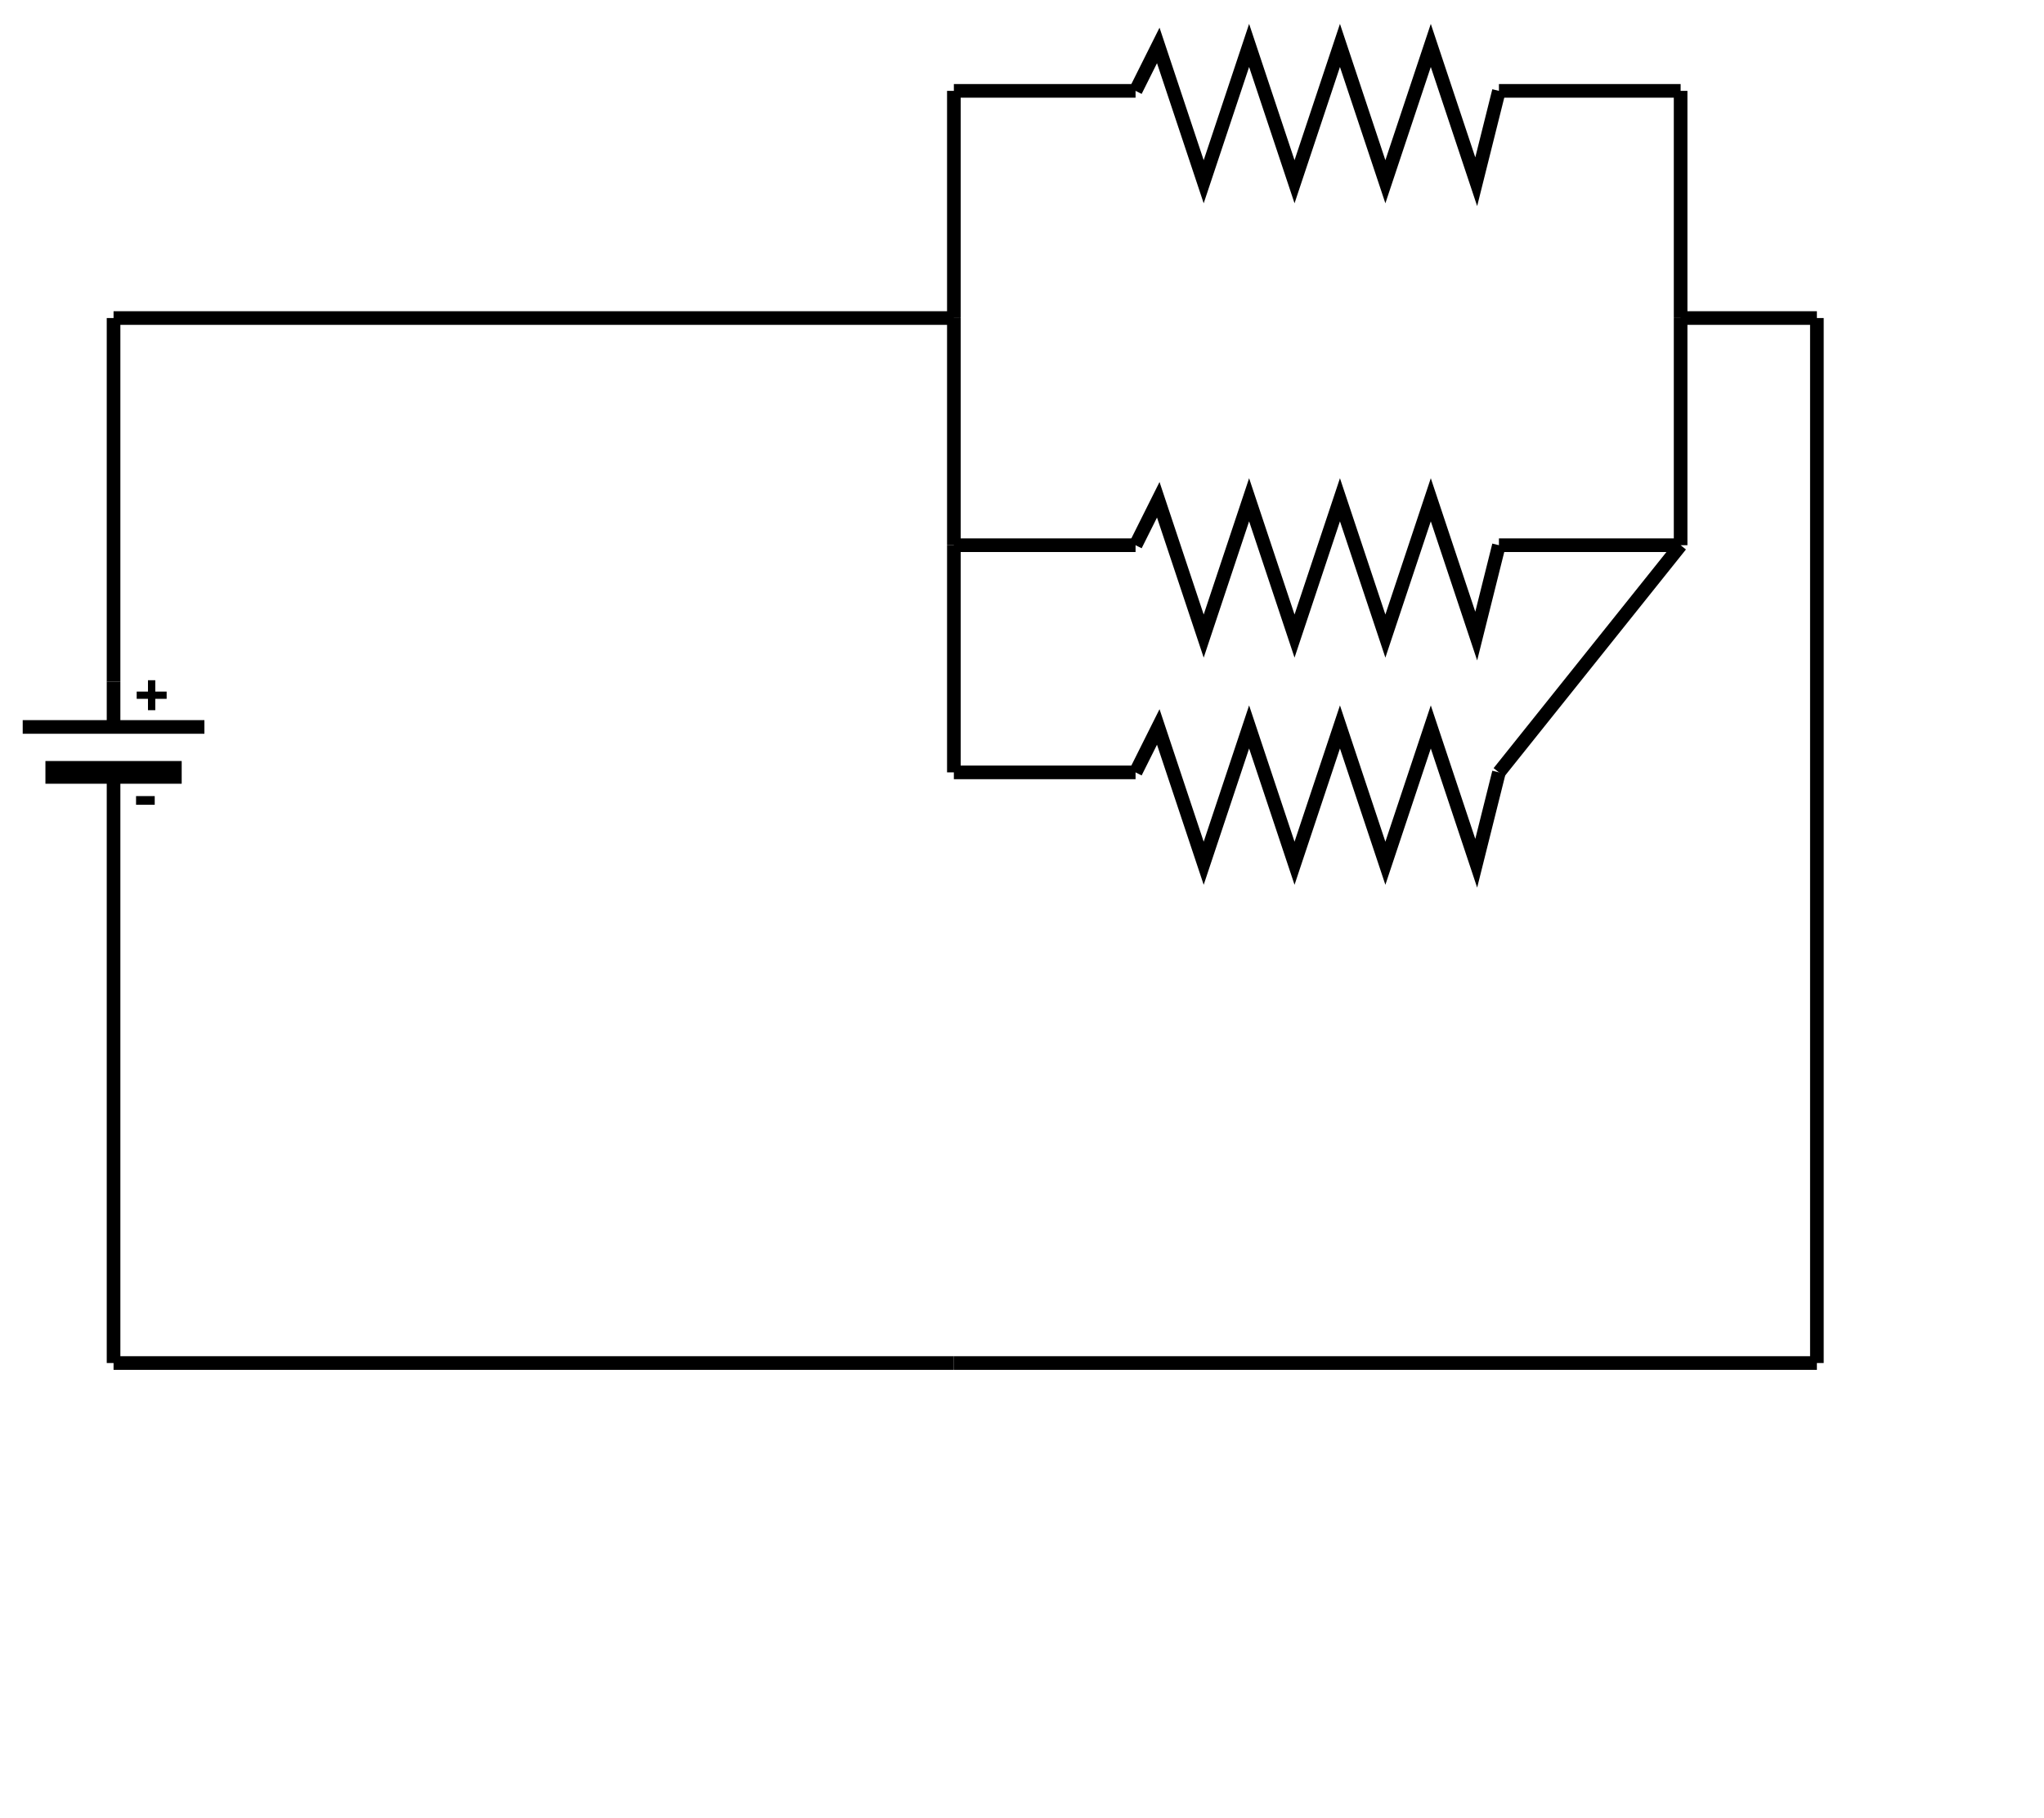
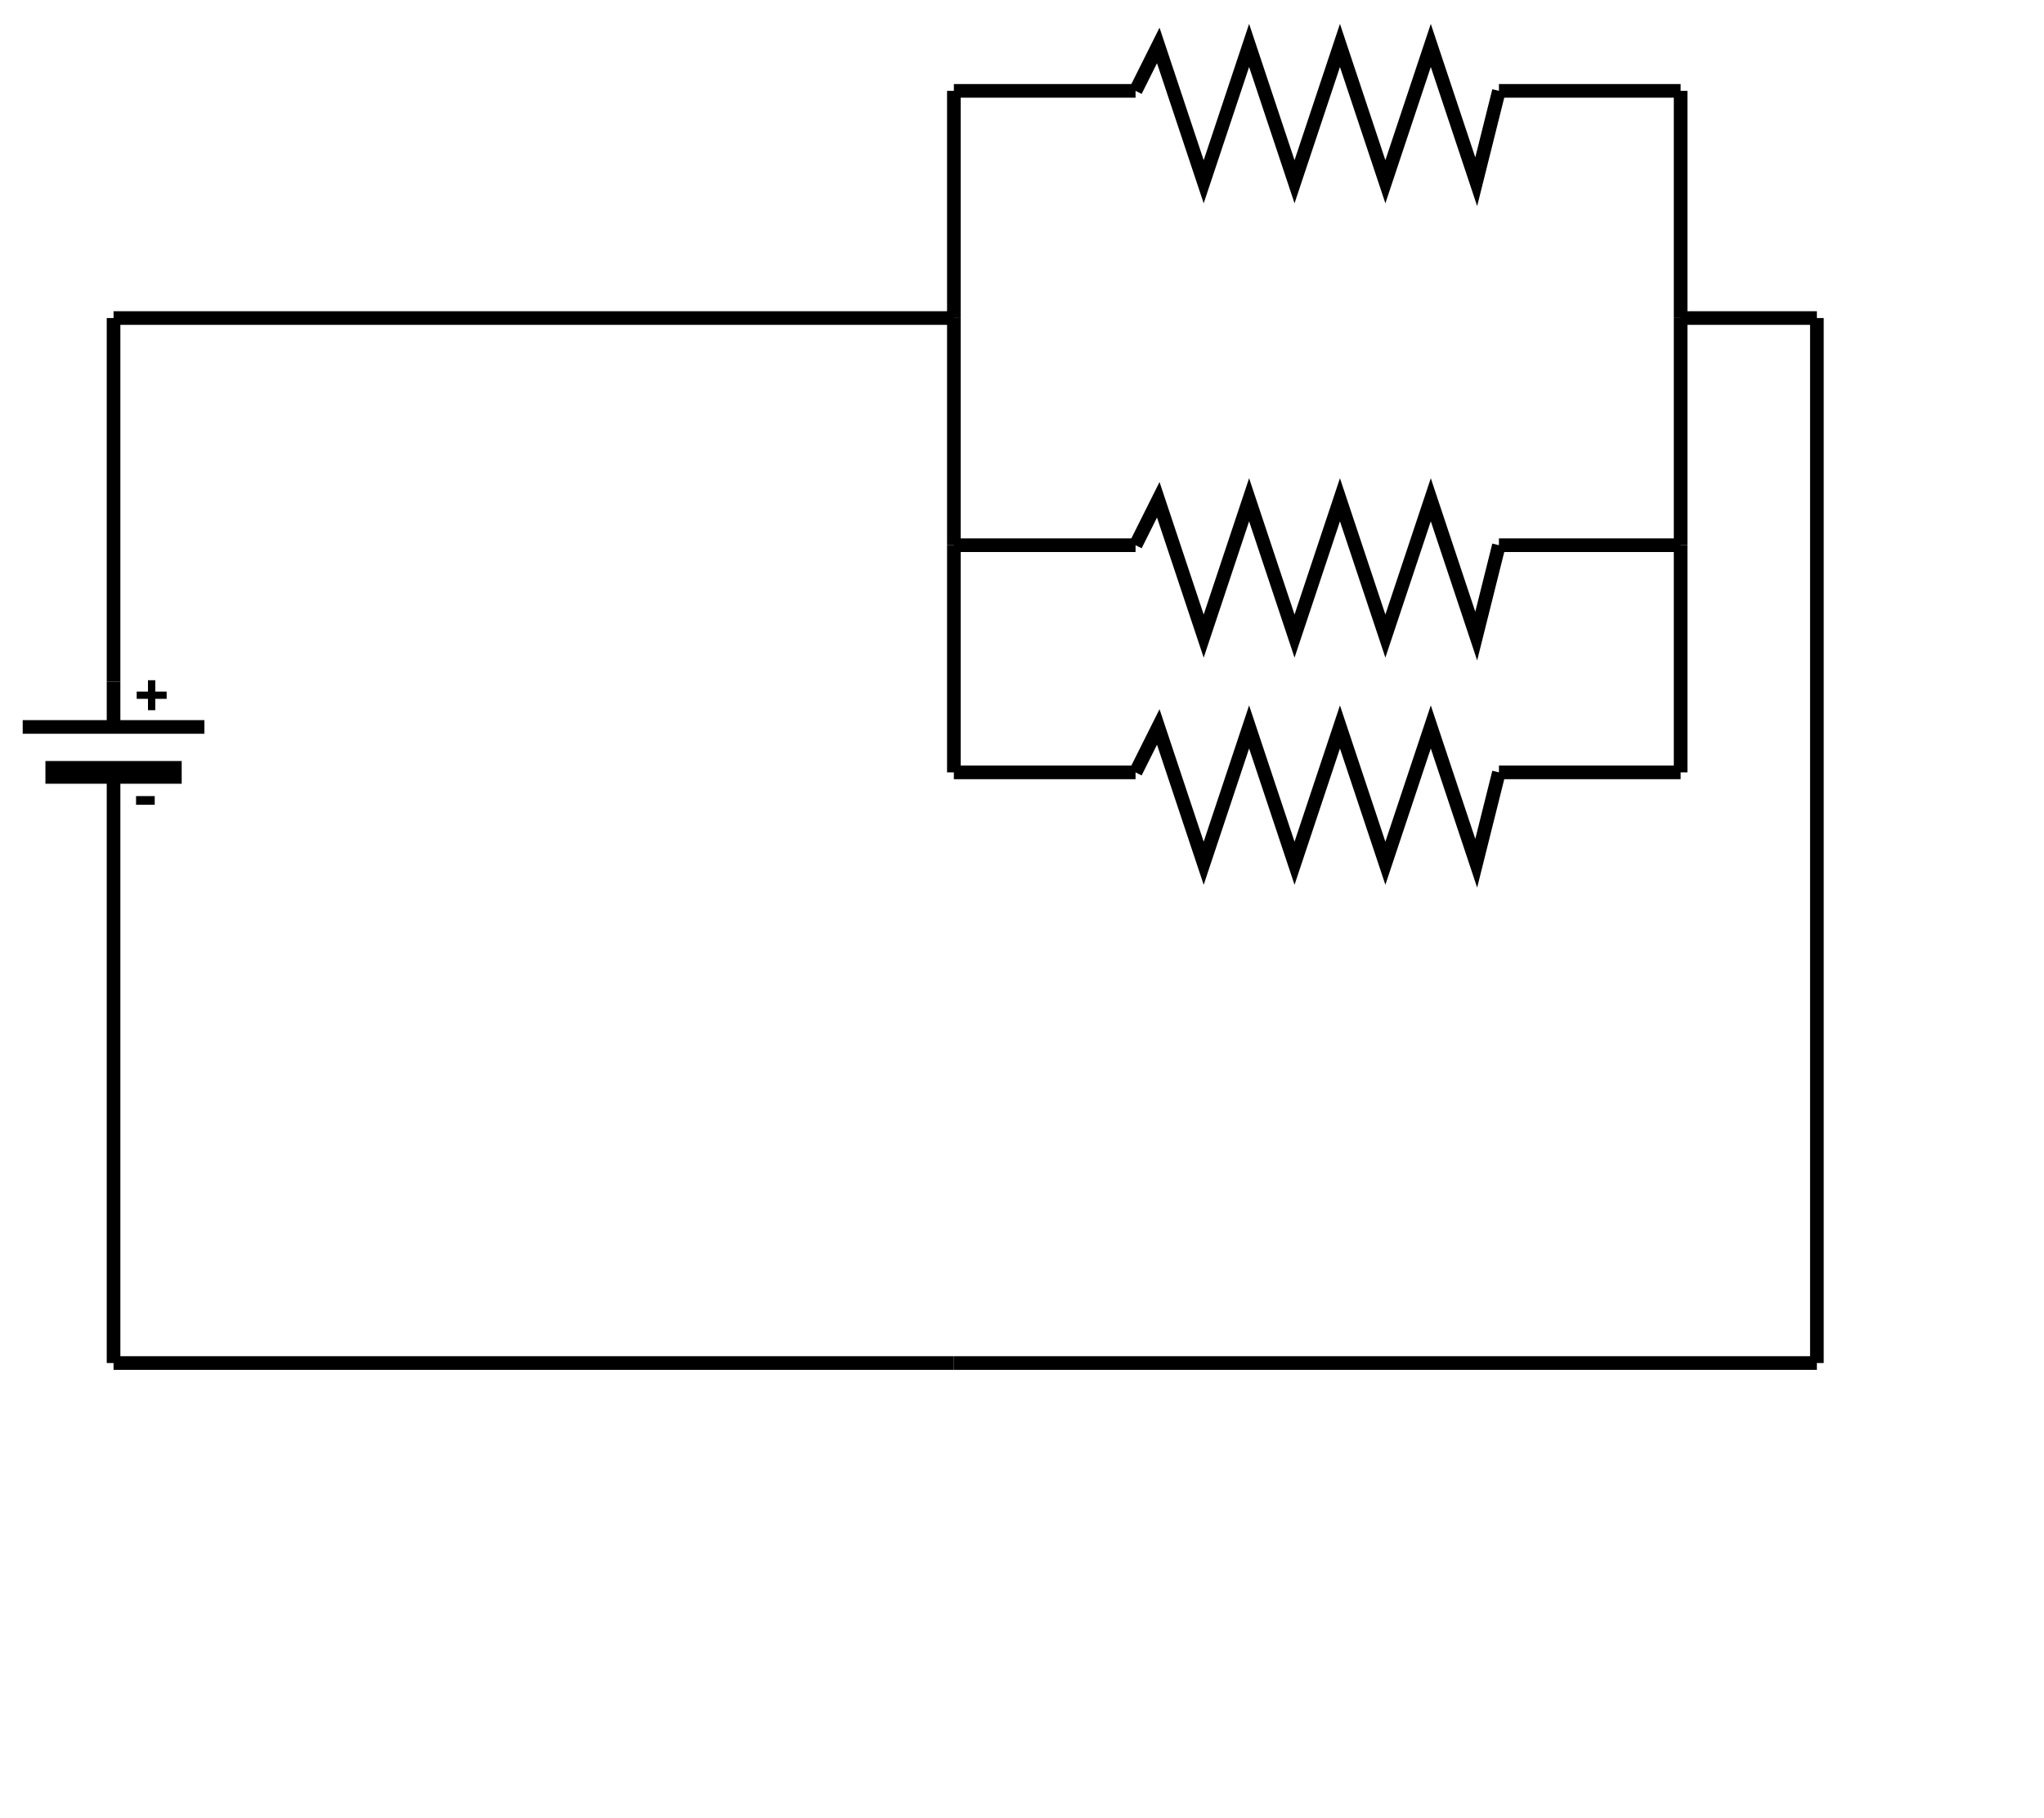
<svg xmlns="http://www.w3.org/2000/svg" xmlns:xlink="http://www.w3.org/1999/xlink" version="1.1" width="450" height="400" style="fill:none;stroke:black;stroke-width:3">
  <defs>
    <g id="Bobine" style="fill:none;stroke:black;stroke-width:3">
      <path d="m 0 10 a 2 2 0 0 0 20 0 a 2 2 0 0 0 20 0 a 2 2 0 0 0 20 0 a 2 2 0 0 0 20 0" />
      <ellipse cx="20" cy="2" rx="5" ry="10" />
      <ellipse cx="40" cy="2" rx="5" ry="10" />
      <ellipse cx="60" cy="2" rx="5" ry="10" />
    </g>
    <g id="Condensateur" style="fill:none;stroke:black;stroke-width:3">
      <polyline points="0,10 20,10 20,0 20,10 40,10" />
      <polyline points="0,20 20,20 20,30 20,20 40,20" />
    </g>
    <g id="Générateur" style="fill:none;stroke:black;stroke-width:3">
      <circle cx="20" cy="20" r="20" />
      <path d="m 5 20 c 10 -25 20 25 30 1" />
    </g>
    <g id="Pile" style="fill:none;stroke:black;stroke-width:3">
      <polyline points="0,10 20,10 20,0 20,10 40,10" />
      <text x="25" y="7" style="stroke-width:1">+</text>
      <polyline points="5,20 35,20" style="stroke-width:5" />
      <text x="25" y="29" style="stroke-width:1">-</text>
      <polyline points="20,20 20,30" />
    </g>
    <g id="Résistor">
      <polyline points="0,10 5,0 15,30 25,0 35,30 45,0 55,30 65,0 75,30 80,10" style="fill:none;stroke:black;stroke-width:3" />
    </g>
  </defs>
  <use xlink:href="#Pile" voltage="5" x="5" y="150" />
  <line x1="25" y1="150" x2="25" y2="70" style="fill:none;stroke:black;stroke-width:3" />
  <line x1="25" y1="70" x2="210" y2="70" style="fill:none;stroke:black;stroke-width:3" />
  <line x1="210" y1="70" x2="210" y2="20" style="fill:none;stroke:black;stroke-width:3" />
  <line x1="210" y1="20" x2="250" y2="20" style="fill:none;stroke:black;stroke-width:3" />
  <use xlink:href="#Résistor" resistance="25" x="250" y="10" />
  <line x1="210" y1="70" x2="210" y2="120" style="fill:none;stroke:black;stroke-width:3" />
  <line x1="210" y1="120" x2="250" y2="120" style="fill:none;stroke:black;stroke-width:3" />
  <use xlink:href="#Résistor" resistance="25" x="250" y="110" />
  <line x1="210" y1="120" x2="210" y2="170" style="fill:none;stroke:black;stroke-width:3" />
  <line x1="210" y1="170" x2="250" y2="170" style="fill:none;stroke:black;stroke-width:3" />
  <use xlink:href="#Résistor" resistance="25" x="250" y="160" />
-   <line x1="330" y1="170" x2="370" y2="120" style="fill:none;stroke:black;stroke-width:3" />
+   <line x1="330" y1="170" x2="370" y2="170" style="fill:none;stroke:black;stroke-width:3" />
+   <line x1="370" y1="170" x2="370" y2="120" style="fill:none;stroke:black;stroke-width:3" />
  <line x1="330" y1="120" x2="370" y2="120" style="fill:none;stroke:black;stroke-width:3" />
  <line x1="370" y1="70" x2="370" y2="120" style="fill:none;stroke:black;stroke-width:3" />
  <line x1="330" y1="20" x2="370" y2="20" style="fill:none;stroke:black;stroke-width:3" />
  <line x1="370" y1="70" x2="370" y2="20" style="fill:none;stroke:black;stroke-width:3" />
  <line x1="370" y1="70" x2="400" y2="70" style="fill:none;stroke:black;stroke-width:3" />
  <line x1="400" y1="300" x2="400" y2="70" style="fill:none;stroke:black;stroke-width:3" />
  <line x1="400" y1="300" x2="210" y2="300" style="fill:none;stroke:black;stroke-width:3" />
  <line x1="210" y1="300" x2="25" y2="300" style="fill:none;stroke:black;stroke-width:3" />
  <line x1="25" y1="300" x2="25" y2="180" style="fill:none;stroke:black;stroke-width:3" />
</svg>
